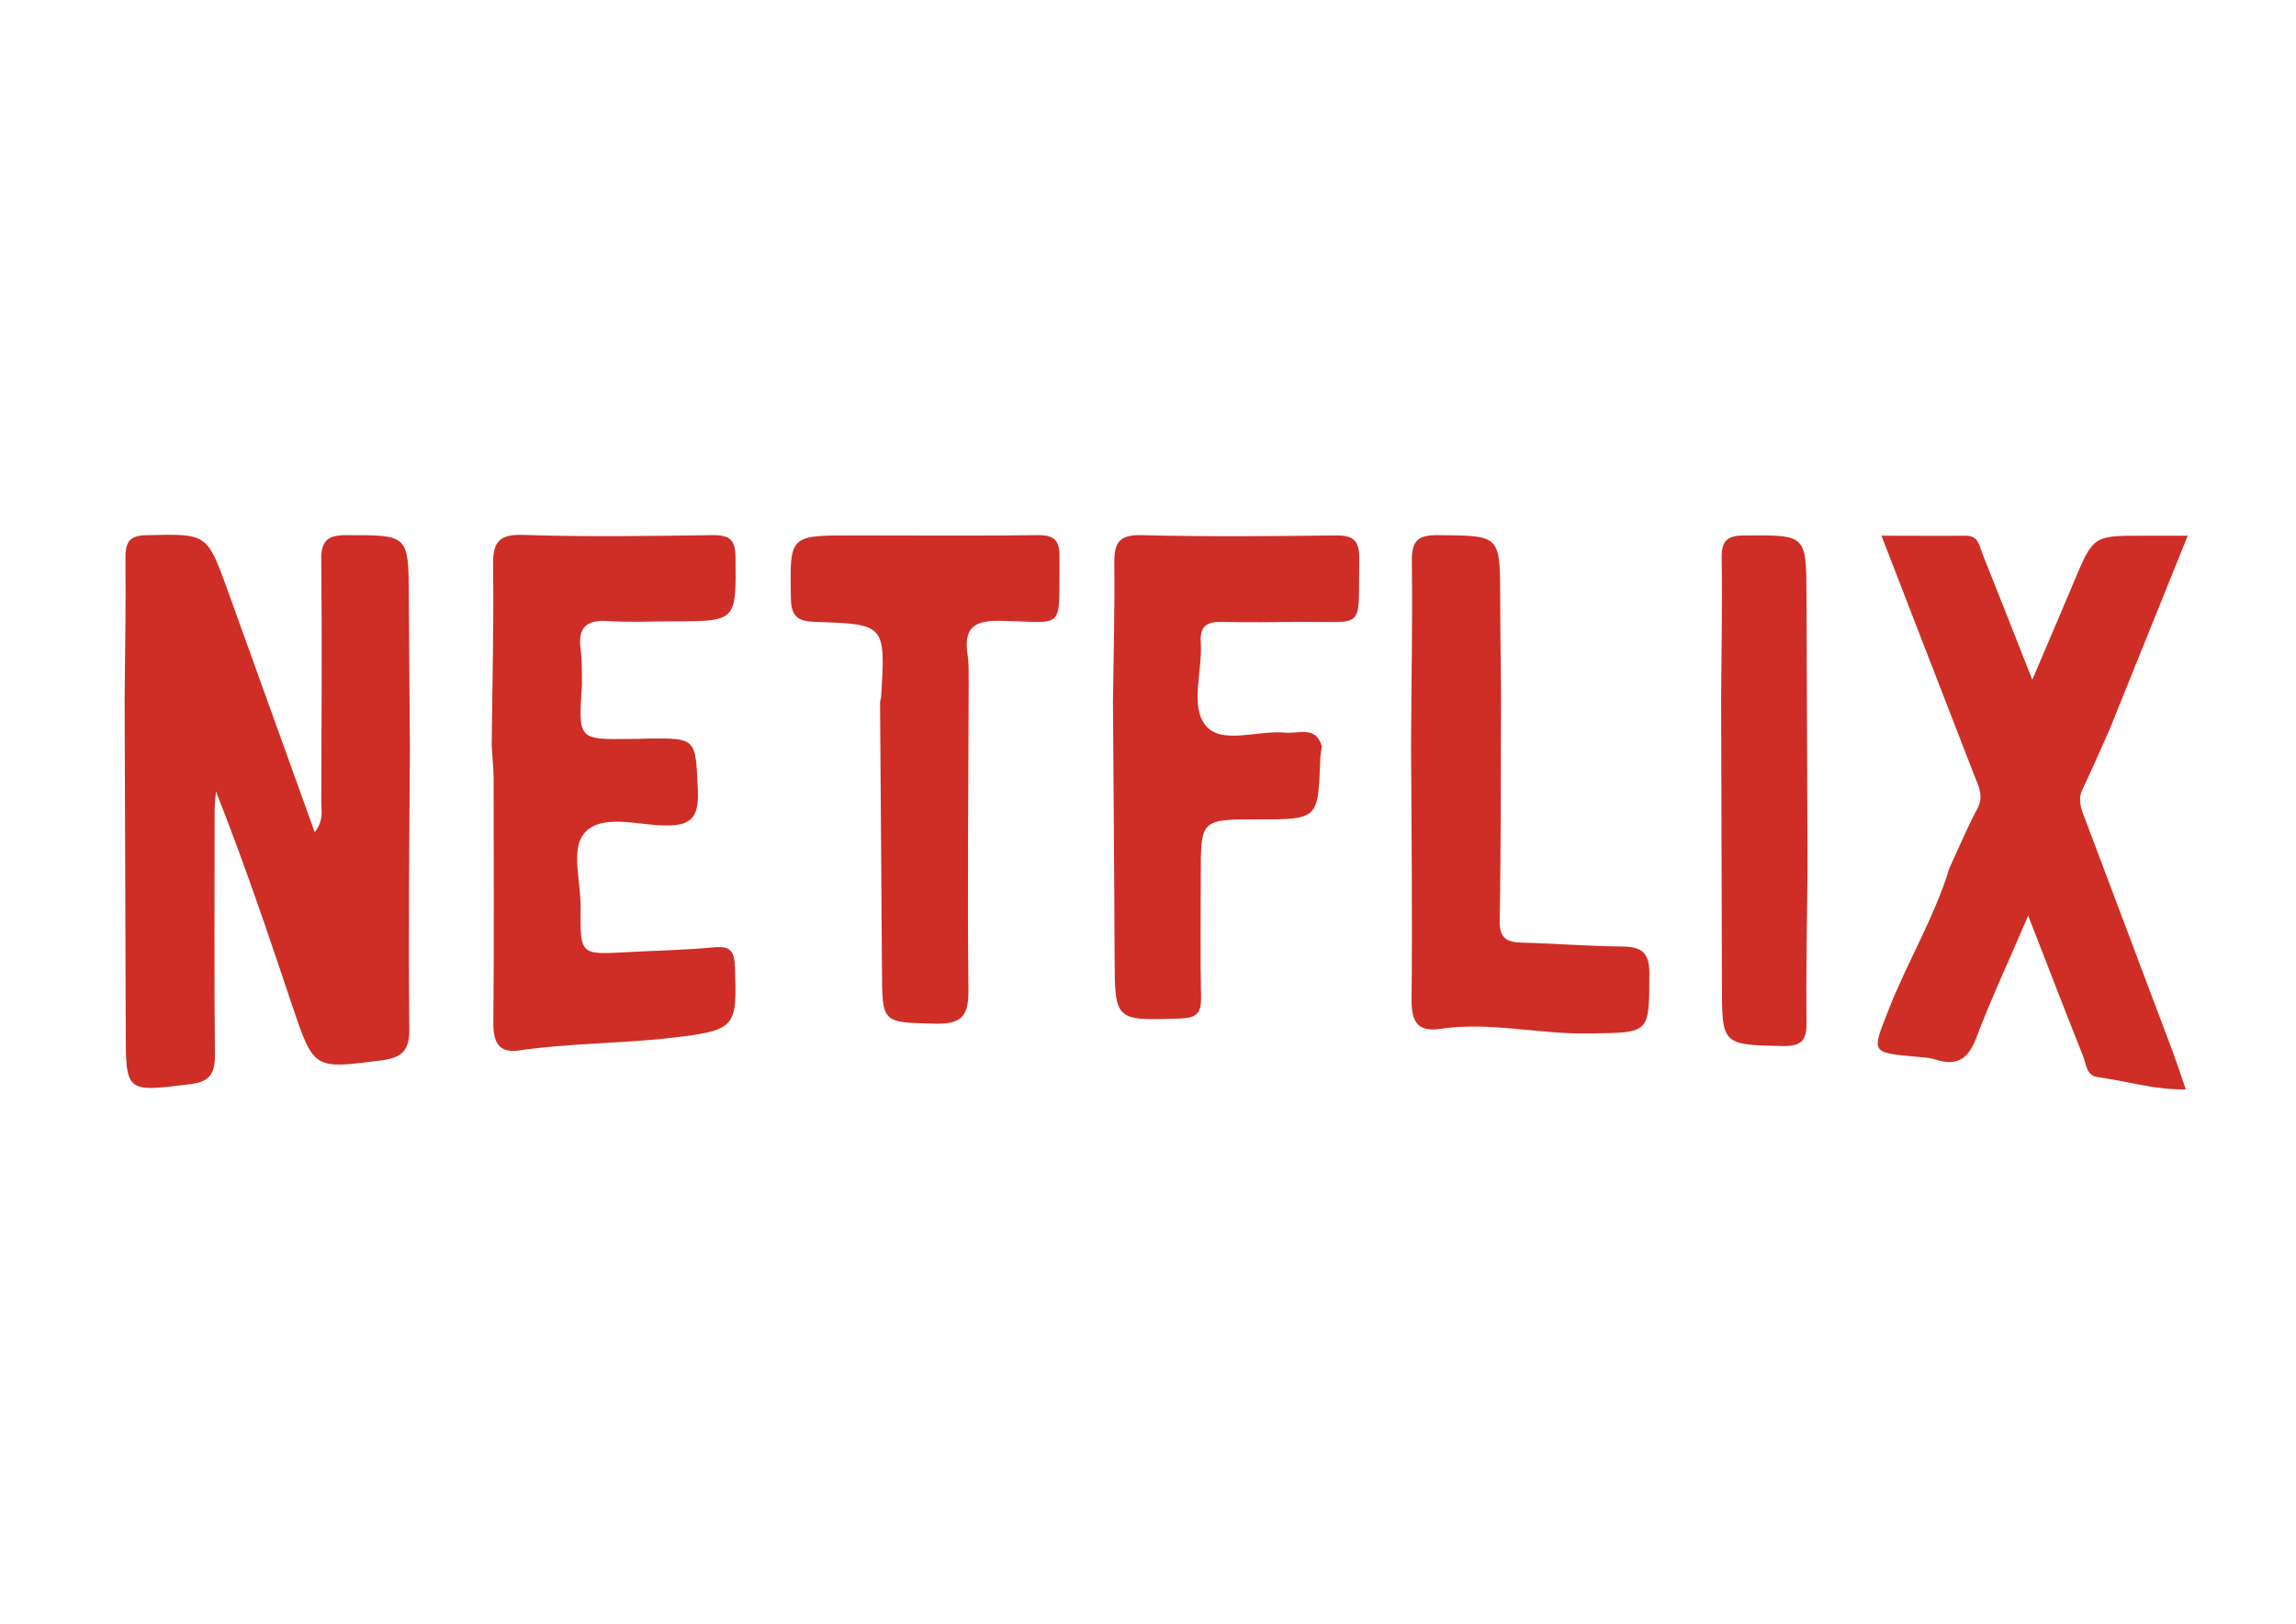
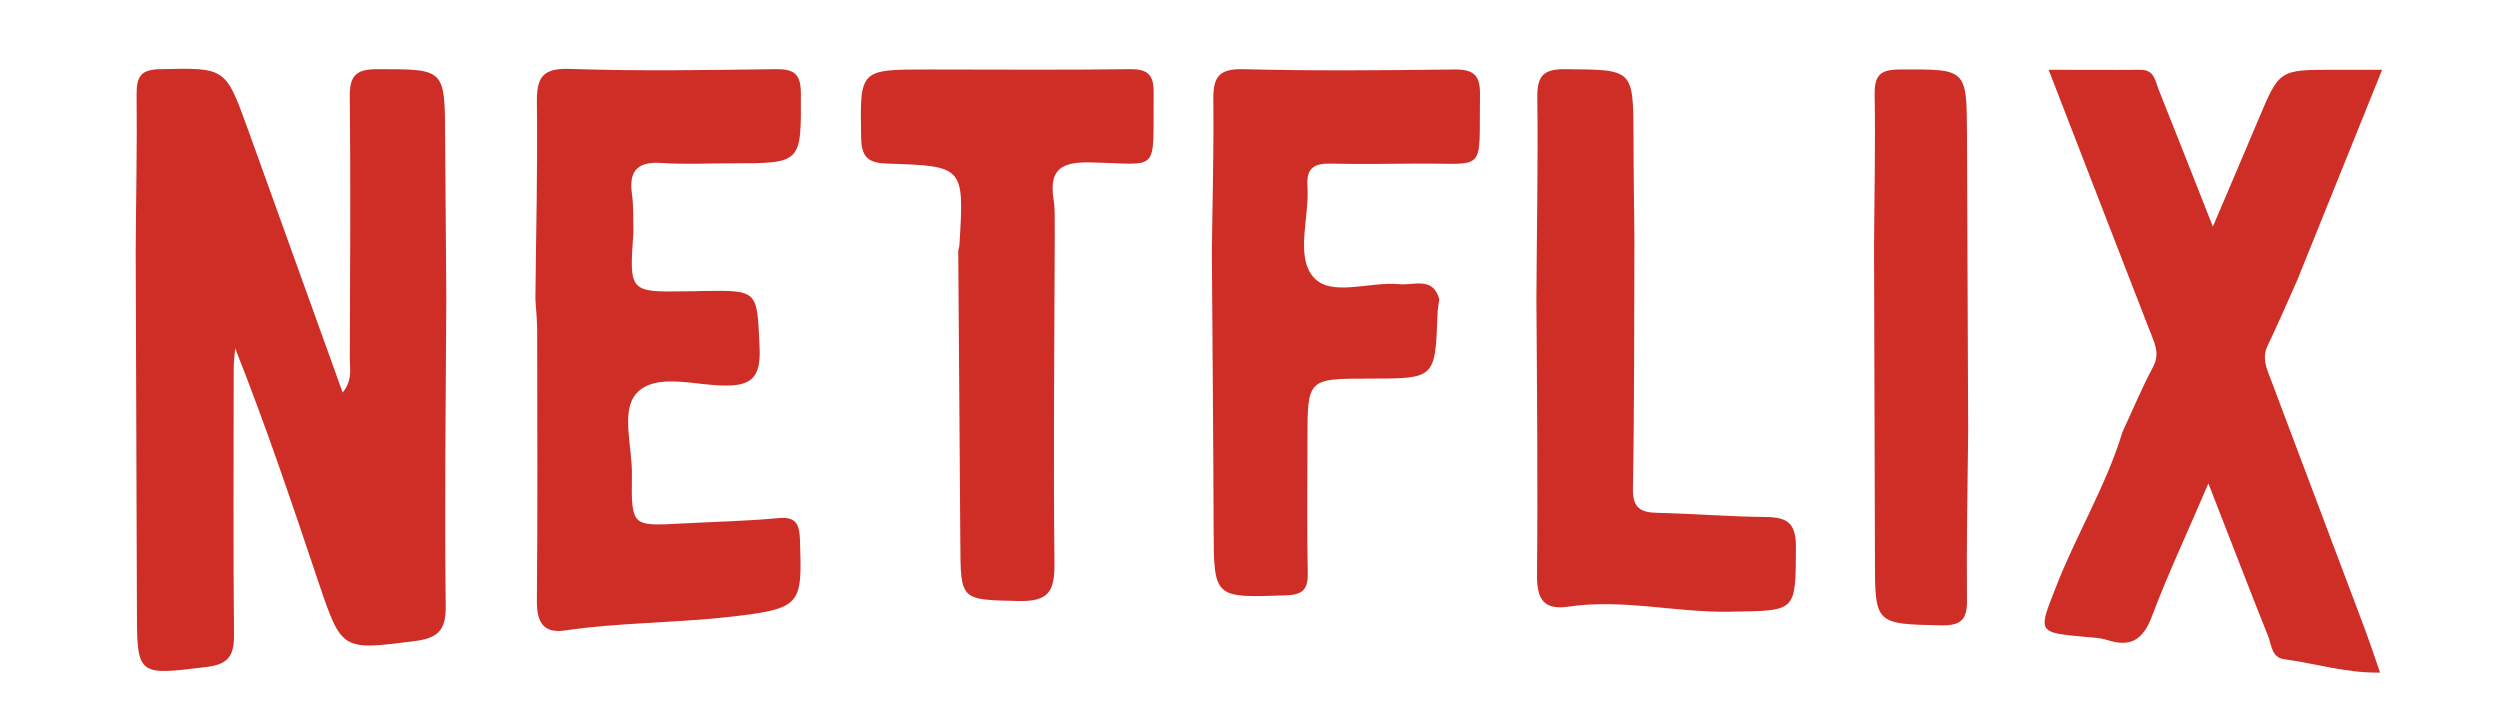
- <svg xmlns="http://www.w3.org/2000/svg" version="1.1" id="Laag_1" x="0px" y="0px" viewBox="0 0 841.9 595.3" style="enable-background:new 0 0 841.9 595.3;" xml:space="preserve">
+ <svg xmlns="http://www.w3.org/2000/svg" version="1.1" id="Laag_1" x="0px" y="0px" viewBox="0 0 841.9 239.1" style="enable-background:new 0 0 841.9 239.1;" xml:space="preserve">
  <style type="text/css">
	.st0{fill:#CE2E26;}
</style>
  <g>
-     <path class="st0" d="M45.7,257.3c0.1-17.6,0.5-35.1,0.3-52.7c0-5.9,1.4-8.3,7.9-8.4c22-0.5,22-0.7,29.5,20   c10.5,29.1,21,58.3,32,88.9c3.4-4.3,2.4-8,2.4-11.3c0.1-29.4,0.3-58.8,0-88.3c-0.1-6.9,1.9-9.3,9.1-9.3c22.9,0,22.9-0.3,23,22.6   c0.1,18.3,0.3,36.5,0.4,54.8c-0.2,34.5-0.6,69-0.2,103.4c0.1,8.4-2.8,10.8-10.5,11.8c-24.5,3.1-24.5,3.4-32.4-20   c-8.8-26.2-17.6-52.4-28-78.6c-0.2,2.3-0.5,4.6-0.5,6.9c0,29.8-0.2,59.5,0.1,89.3c0.1,7-1.6,10.2-9.2,11.1   c-23.6,2.9-23.5,3.2-23.5-20.5C46,337.1,45.8,297.2,45.7,257.3z" />
-     <path class="st0" d="M714.8,318.3c3.4-7.3,6.5-14.8,10.3-21.9c2.5-4.7,0.2-8.5-1.3-12.5c-11.1-28.6-22.2-57.2-33.9-87.5   c11.2,0,21.1,0.1,31,0c4.7,0,4.9,3.9,6.1,6.8c5.7,14.3,11.4,28.7,18.2,46c5.9-13.8,10.7-25,15.4-36.2c7-16.6,7-16.6,25.2-16.6   c5.1,0,10.1,0,16.4,0c-9.8,24.3-19.2,47.6-28.6,70.9c-3.3,7.4-6.5,14.8-10,22.1c-1.8,3.8-0.5,7.2,0.9,10.7   c10.7,28.4,21.4,56.8,32.1,85.2c1.6,4.4,3.1,8.8,4.9,14.1c-11.5,0.2-21.8-3.1-32.3-4.5c-4.3-0.6-4.2-4.9-5.4-7.8   c-6.5-16.2-12.7-32.5-20.1-51.4c-7,16.4-13.6,30.4-19,44.7c-3,8-7.2,10.6-15.2,8c-2.2-0.7-4.7-0.8-7-1   c-16.4-1.5-16.2-1.4-10.3-16.4C699.1,353.1,709.2,336.7,714.8,318.3z" />
-     <path class="st0" d="M180.3,273.5c0.2-21.9,0.8-43.9,0.5-65.8c-0.1-8.4,1.5-11.9,11-11.6c23,0.8,46,0.4,69,0.1   c6.2-0.1,8.9,1.1,8.9,8.2c0.2,23.4,0.5,23.4-23.3,23.4c-7.8,0-15.6,0.4-23.3-0.1c-7.9-0.6-11.3,2.2-10.2,10.3   c0.6,4.3,0.4,8.8,0.5,13.1c-1.4,20.1-1.4,20.1,17.8,19.8c1.7,0,3.4,0,5.1-0.1c19.4-0.3,18.7-0.3,19.6,19   c0.5,10.7-3.2,13.2-13.1,12.8c-9.6-0.3-22.2-4.1-28.3,2.6c-5.5,6-1.4,18.1-1.6,27.6c-0.2,17.3-0.1,17.2,16.7,16.3   c10.8-0.6,21.7-0.8,32.4-1.8c6.1-0.6,7.3,1.8,7.5,7.3c0.7,22.3,0.9,23.2-25.2,26.1c-17.9,1.9-36,1.8-53.9,4.4   c-7.8,1.2-9.6-3.4-9.5-10.4c0.3-29.8,0.1-59.5,0.1-89.3C181,281.6,180.5,277.5,180.3,273.5z" />
-     <path class="st0" d="M408.1,257.3c0.2-16.9,0.7-33.8,0.5-50.6c-0.1-7.5,1.5-10.7,10-10.5c23.7,0.6,47.3,0.4,71,0.1   c6.6-0.1,8.9,1.8,8.8,8.5c-0.4,27.1,2.7,22.9-22.1,23.2c-9.5,0.1-18.9,0.2-28.4,0c-5.6-0.1-8,1.7-7.6,7.6   c0.7,10.4-4.1,23.4,1.9,30.5c5.8,7,19.1,1.5,29,2.5c4.9,0.5,11.4-2.7,13.5,5.1c-0.2,1.7-0.6,3.3-0.6,5c-0.8,21.7-0.7,21.7-23,21.7   c-20.8,0-20.8,0-20.8,20.7c0,14.9-0.2,29.8,0.1,44.7c0.1,5.7-1.7,7.4-7.5,7.6c-24.2,0.8-24.1,1-24.2-22.7   C408.6,319.5,408.3,288.4,408.1,257.3z" />
-     <path class="st0" d="M322.7,257.3c0.1-0.7,0.4-1.3,0.4-2c1.6-26.3,1.6-26.5-24.2-27.3c-6.3-0.2-8.8-1.9-8.9-8.7   c-0.4-23-0.7-23,22.5-23c22.6,0,45.3,0.2,67.9-0.1c6.3-0.1,8.2,2,8.1,8.1c-0.3,27.7,2.6,23.7-21.6,23.3   c-9.9-0.2-13.6,2.7-12.1,12.5c0.6,3.6,0.3,7.4,0.4,11.1c-0.1,37.1-0.5,74.2-0.1,111.4c0.1,9.4-1.9,12.9-12,12.7   c-19.7-0.5-19.6,0.1-19.7-19.8C323.2,322.7,322.9,290,322.7,257.3z" />
-     <path class="st0" d="M517.4,273.6c0.1-22.6,0.6-45.2,0.3-67.8c-0.1-7.6,2.2-9.7,9.7-9.6c22.7,0.2,22.6-0.1,22.7,22.7   c0,11.5,0.2,22.9,0.3,34.4c-0.1,28.1,0,56.1-0.5,84.2c-0.1,6.5,2.6,8,8.3,8.1c12.2,0.3,24.3,1.3,36.5,1.4c7,0.1,10.1,1.9,10.1,9.9   c-0.1,22.4,0.3,21.6-22.3,22c-18.2,0.3-36.2-4.4-54.4-1.7c-8.1,1.2-10.5-2.4-10.5-10.3C517.9,335.8,517.6,304.7,517.4,273.6z" />
-     <path class="st0" d="M631.1,255.3c0.1-16.9,0.5-33.7,0.2-50.5c-0.1-6.7,2-8.5,8.6-8.5c22.4-0.1,22.4-0.4,22.5,21.9   c0.1,33.4,0.3,66.7,0.4,100.1c-0.2,18.9-0.6,37.8-0.4,56.7c0.1,6.6-2,8.6-8.7,8.5c-22.3-0.5-22.3-0.3-22.3-22.8   C631.3,325.6,631.2,290.4,631.1,255.3z" />
+     <path class="st0" d="M45.7,84.4c0.1-17.6,0.5-35.1,0.3-52.7c0-5.9,1.4-8.3,7.9-8.4c22-0.5,22-0.7,29.5,20   c10.5,29.1,21,58.3,32,88.9c3.4-4.3,2.4-8,2.4-11.3c0.1-29.4,0.3-58.8,0-88.3c-0.1-6.9,1.9-9.3,9.1-9.3c22.9,0,22.9-0.3,23,22.6   c0.1,18.3,0.3,36.5,0.4,54.8c-0.2,34.5-0.6,69-0.2,103.4c0.1,8.4-2.8,10.8-10.5,11.8c-24.5,3.1-24.5,3.4-32.4-20   c-8.8-26.2-17.6-52.4-28-78.6c-0.2,2.3-0.5,4.6-0.5,6.9c0,29.8-0.2,59.5,0.1,89.3c0.1,7-1.6,10.2-9.2,11.1   c-23.6,2.9-23.5,3.2-23.5-20.5C46,164.2,45.8,124.3,45.7,84.4z" />
+     <path class="st0" d="M714.8,145.4c3.4-7.3,6.5-14.8,10.3-21.9c2.5-4.7,0.2-8.5-1.3-12.5c-11.1-28.6-22.2-57.2-33.9-87.5   c11.2,0,21.1,0.1,31,0c4.7,0,4.9,3.9,6.1,6.8c5.7,14.3,11.4,28.7,18.2,46c5.9-13.8,10.7-25,15.4-36.2c7-16.6,7-16.6,25.2-16.6   c5.1,0,10.1,0,16.4,0c-9.8,24.3-19.2,47.6-28.6,70.9c-3.3,7.4-6.5,14.8-10,22.1c-1.8,3.8-0.5,7.2,0.9,10.7   c10.7,28.4,21.4,56.8,32.1,85.2c1.6,4.4,3.1,8.8,4.9,14.1c-11.5,0.2-21.8-3.1-32.3-4.5c-4.3-0.6-4.2-4.9-5.4-7.8   c-6.5-16.2-12.7-32.5-20.1-51.4c-7,16.4-13.6,30.4-19,44.7c-3,8-7.2,10.6-15.2,8c-2.2-0.7-4.7-0.8-7-1   c-16.4-1.5-16.2-1.4-10.3-16.4C699.1,180.2,709.2,163.8,714.8,145.4z" />
+     <path class="st0" d="M180.3,100.6c0.2-21.9,0.8-43.9,0.5-65.8c-0.1-8.4,1.5-11.9,11-11.6c23,0.8,46,0.4,69,0.1   c6.2-0.1,8.9,1.1,8.9,8.2C269.8,55,270.1,55,246.3,55c-7.8,0-15.6,0.4-23.3-0.1c-7.9-0.6-11.3,2.2-10.2,10.3   c0.6,4.3,0.4,8.8,0.5,13.1c-1.4,20.1-1.4,20.1,17.8,19.8c1.7,0,3.4,0,5.1-0.1c19.4-0.3,18.7-0.3,19.6,19   c0.5,10.7-3.2,13.2-13.1,12.8c-9.6-0.3-22.2-4.1-28.3,2.6c-5.5,6-1.4,18.1-1.6,27.6c-0.2,17.3-0.1,17.2,16.7,16.3   c10.8-0.6,21.7-0.8,32.4-1.8c6.1-0.6,7.3,1.8,7.5,7.3c0.7,22.3,0.9,23.2-25.2,26.1c-17.9,1.9-36,1.8-53.9,4.4   c-7.8,1.2-9.6-3.4-9.5-10.4c0.3-29.8,0.1-59.5,0.1-89.3C181,108.7,180.5,104.6,180.3,100.6z" />
+     <path class="st0" d="M408.1,84.4c0.2-16.9,0.7-33.8,0.5-50.6c-0.1-7.5,1.5-10.7,10-10.5c23.7,0.6,47.3,0.4,71,0.1   c6.6-0.1,8.9,1.8,8.8,8.5c-0.4,27.1,2.7,22.9-22.1,23.2c-9.5,0.1-18.9,0.2-28.4,0c-5.6-0.1-8,1.7-7.6,7.6   c0.7,10.4-4.1,23.4,1.9,30.5c5.8,7,19.1,1.5,29,2.5c4.9,0.5,11.4-2.7,13.5,5.1c-0.2,1.7-0.6,3.3-0.6,5c-0.8,21.7-0.7,21.7-23,21.7   c-20.8,0-20.8,0-20.8,20.7c0,14.9-0.2,29.8,0.1,44.7c0.1,5.7-1.7,7.4-7.5,7.6c-24.2,0.8-24.1,1-24.2-22.7   C408.6,146.6,408.3,115.5,408.1,84.4z" />
+     <path class="st0" d="M322.7,84.4c0.1-0.7,0.4-1.3,0.4-2c1.6-26.3,1.6-26.5-24.2-27.3c-6.3-0.2-8.8-1.9-8.9-8.7   c-0.4-23-0.7-23,22.5-23c22.6,0,45.3,0.2,67.9-0.1c6.3-0.1,8.2,2,8.1,8.1c-0.3,27.7,2.6,23.7-21.6,23.3   c-9.9-0.2-13.6,2.7-12.1,12.5c0.6,3.6,0.3,7.4,0.4,11.1c-0.1,37.1-0.5,74.2-0.1,111.4c0.1,9.4-1.9,12.9-12,12.7   c-19.7-0.5-19.6,0.1-19.7-19.8C323.2,149.8,322.9,117.1,322.7,84.4z" />
+     <path class="st0" d="M517.4,100.7c0.1-22.6,0.6-45.2,0.3-67.8c-0.1-7.6,2.2-9.7,9.7-9.6c22.7,0.2,22.6-0.1,22.7,22.7   c0,11.5,0.2,22.9,0.3,34.4c-0.1,28.1,0,56.1-0.5,84.2c-0.1,6.5,2.6,8,8.3,8.1c12.2,0.3,24.3,1.3,36.5,1.4c7,0.1,10.1,1.9,10.1,9.9   c-0.1,22.4,0.3,21.6-22.3,22c-18.2,0.3-36.2-4.4-54.4-1.7c-8.1,1.2-10.5-2.4-10.5-10.3C517.9,162.9,517.6,131.8,517.4,100.7z" />
+     <path class="st0" d="M631.1,82.4c0.1-16.9,0.5-33.7,0.2-50.5c-0.1-6.7,2-8.5,8.6-8.5c22.4-0.1,22.4-0.4,22.5,21.9   c0.1,33.4,0.3,66.7,0.4,100.1c-0.2,18.9-0.6,37.8-0.4,56.7c0.1,6.6-2,8.6-8.7,8.5c-22.3-0.5-22.3-0.3-22.3-22.8   C631.3,152.7,631.2,117.5,631.1,82.4z" />
  </g>
</svg>
